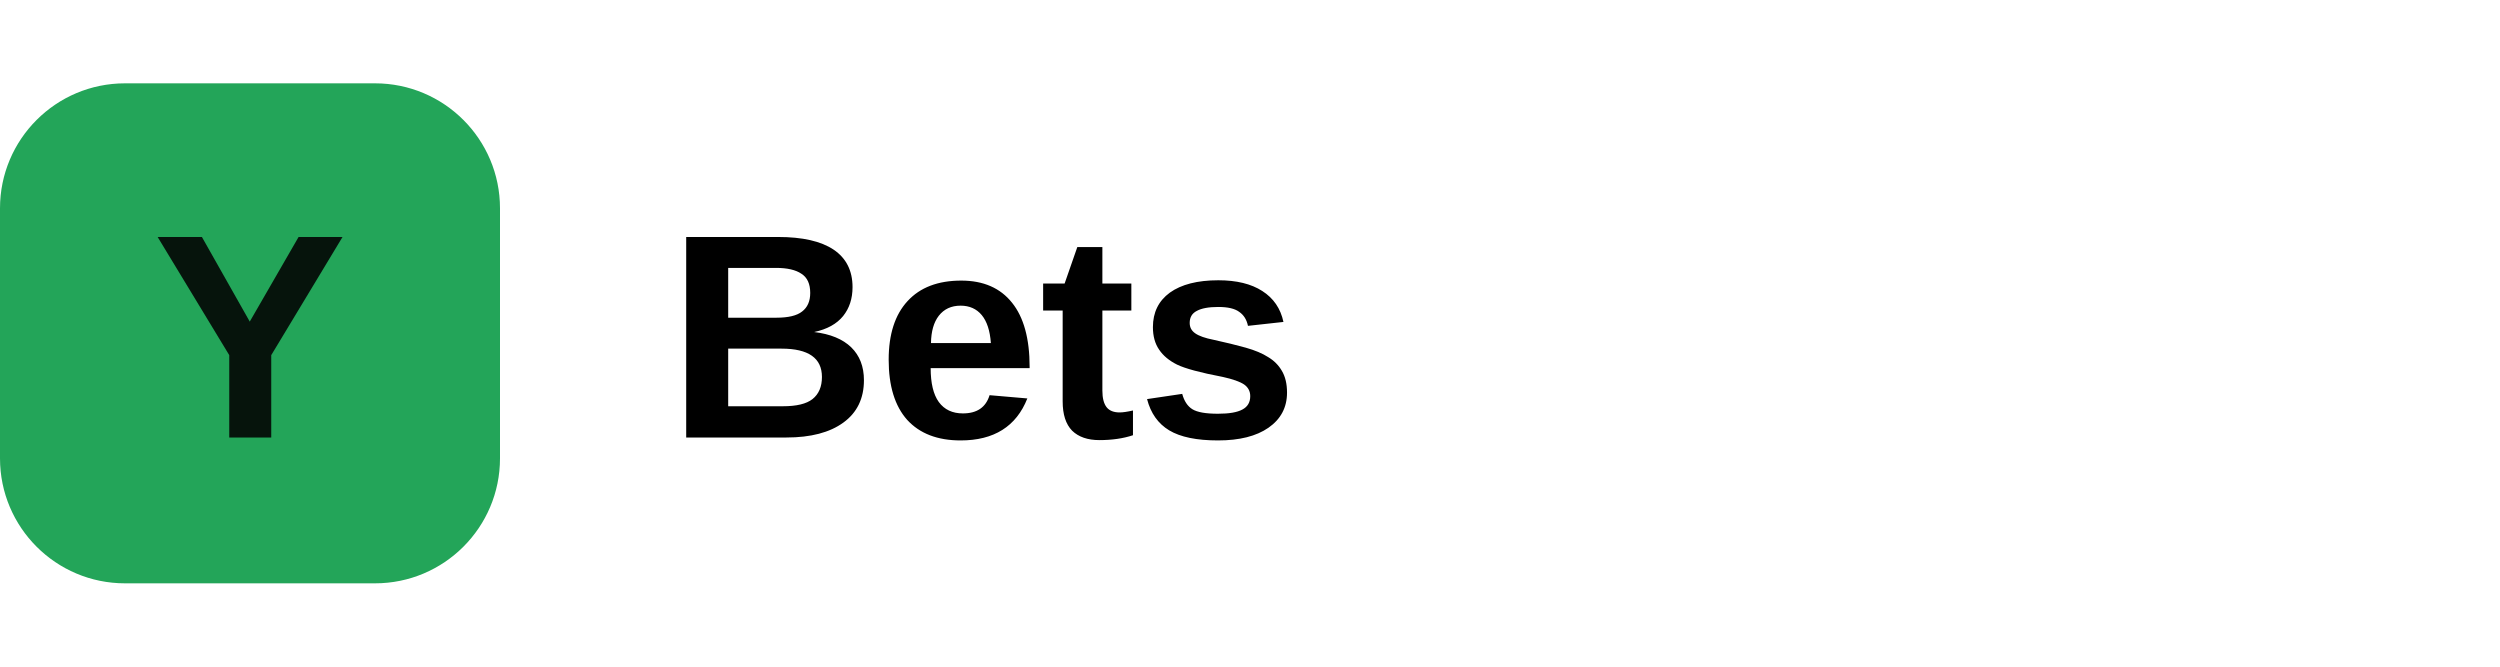
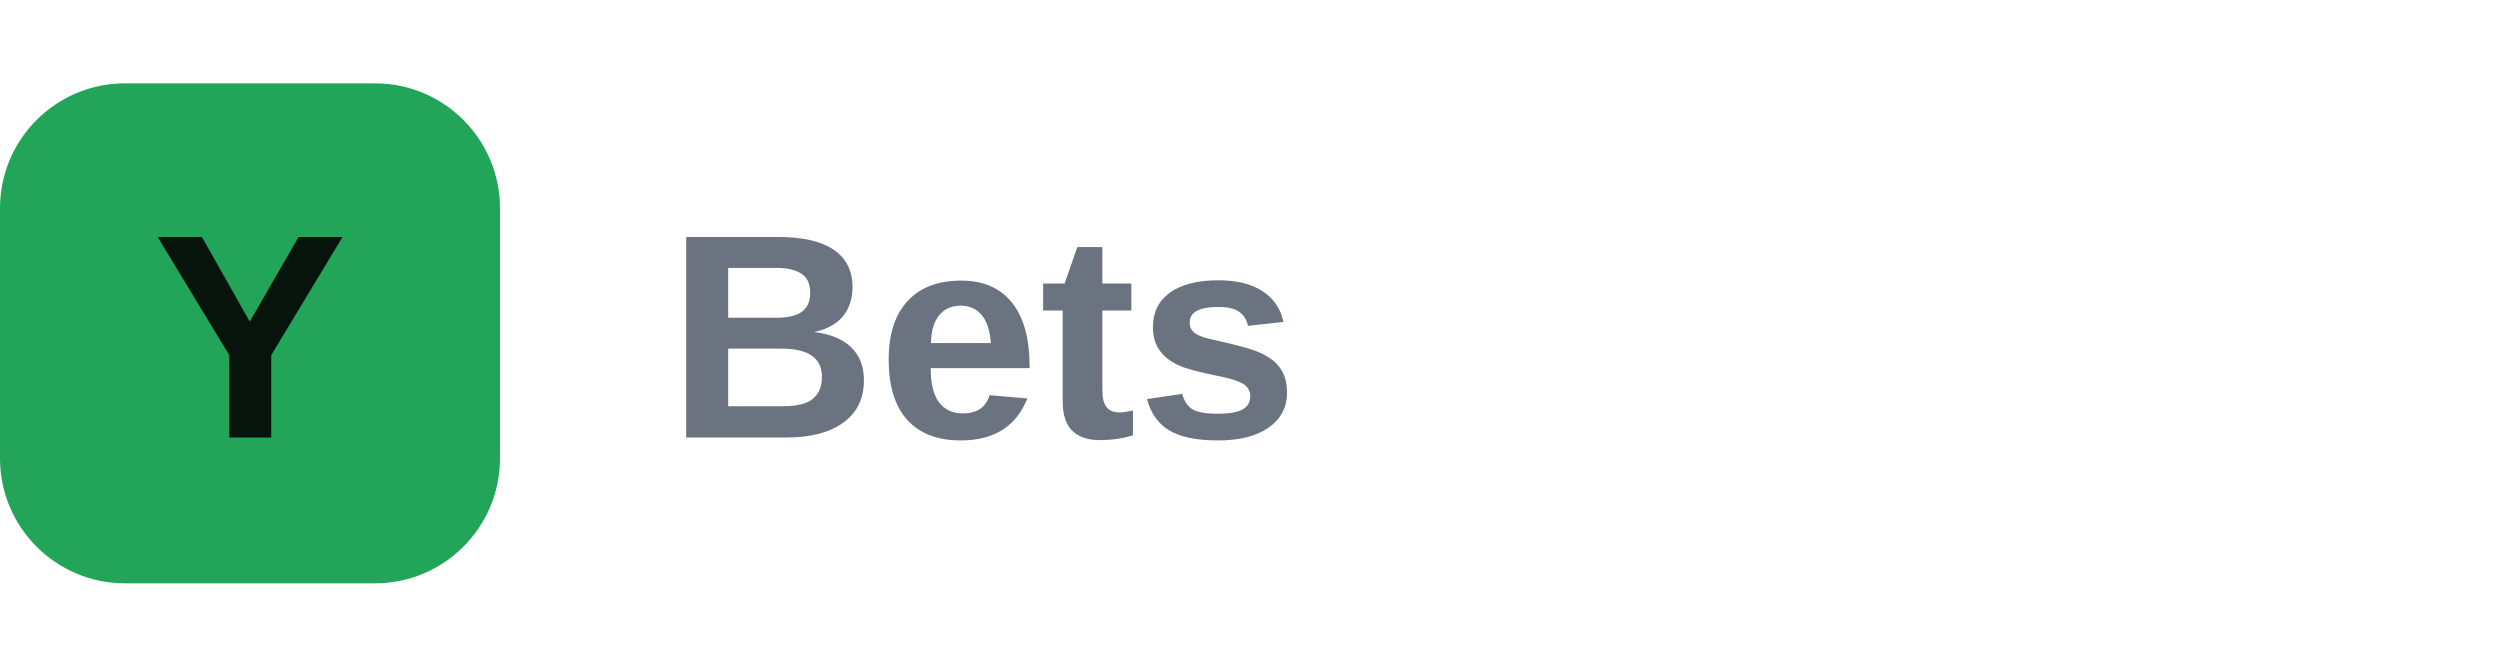
- <svg xmlns="http://www.w3.org/2000/svg" viewBox="0 0 120 32" role="img" aria-label="YBets">
+ <svg xmlns="http://www.w3.org/2000/svg" width="120" height="32" viewBox="0 0 120 32" role="img" aria-label="YBets">
  <rect x="0" y="4" width="24" height="24" rx="6" fill="#23A559" />
  <text x="12" y="21" text-anchor="middle" font-family="Arial, sans-serif" font-size="14" font-weight="700" fill="#06140C">Y</text>
-   <text x="32" y="21" font-family="Arial, sans-serif" font-size="14" font-weight="700" fill="currentColor">Bets</text>
+   <text x="32" y="21" font-family="Arial, sans-serif" font-size="14" font-weight="700" fill="#6b7280">Bets</text>
</svg>
